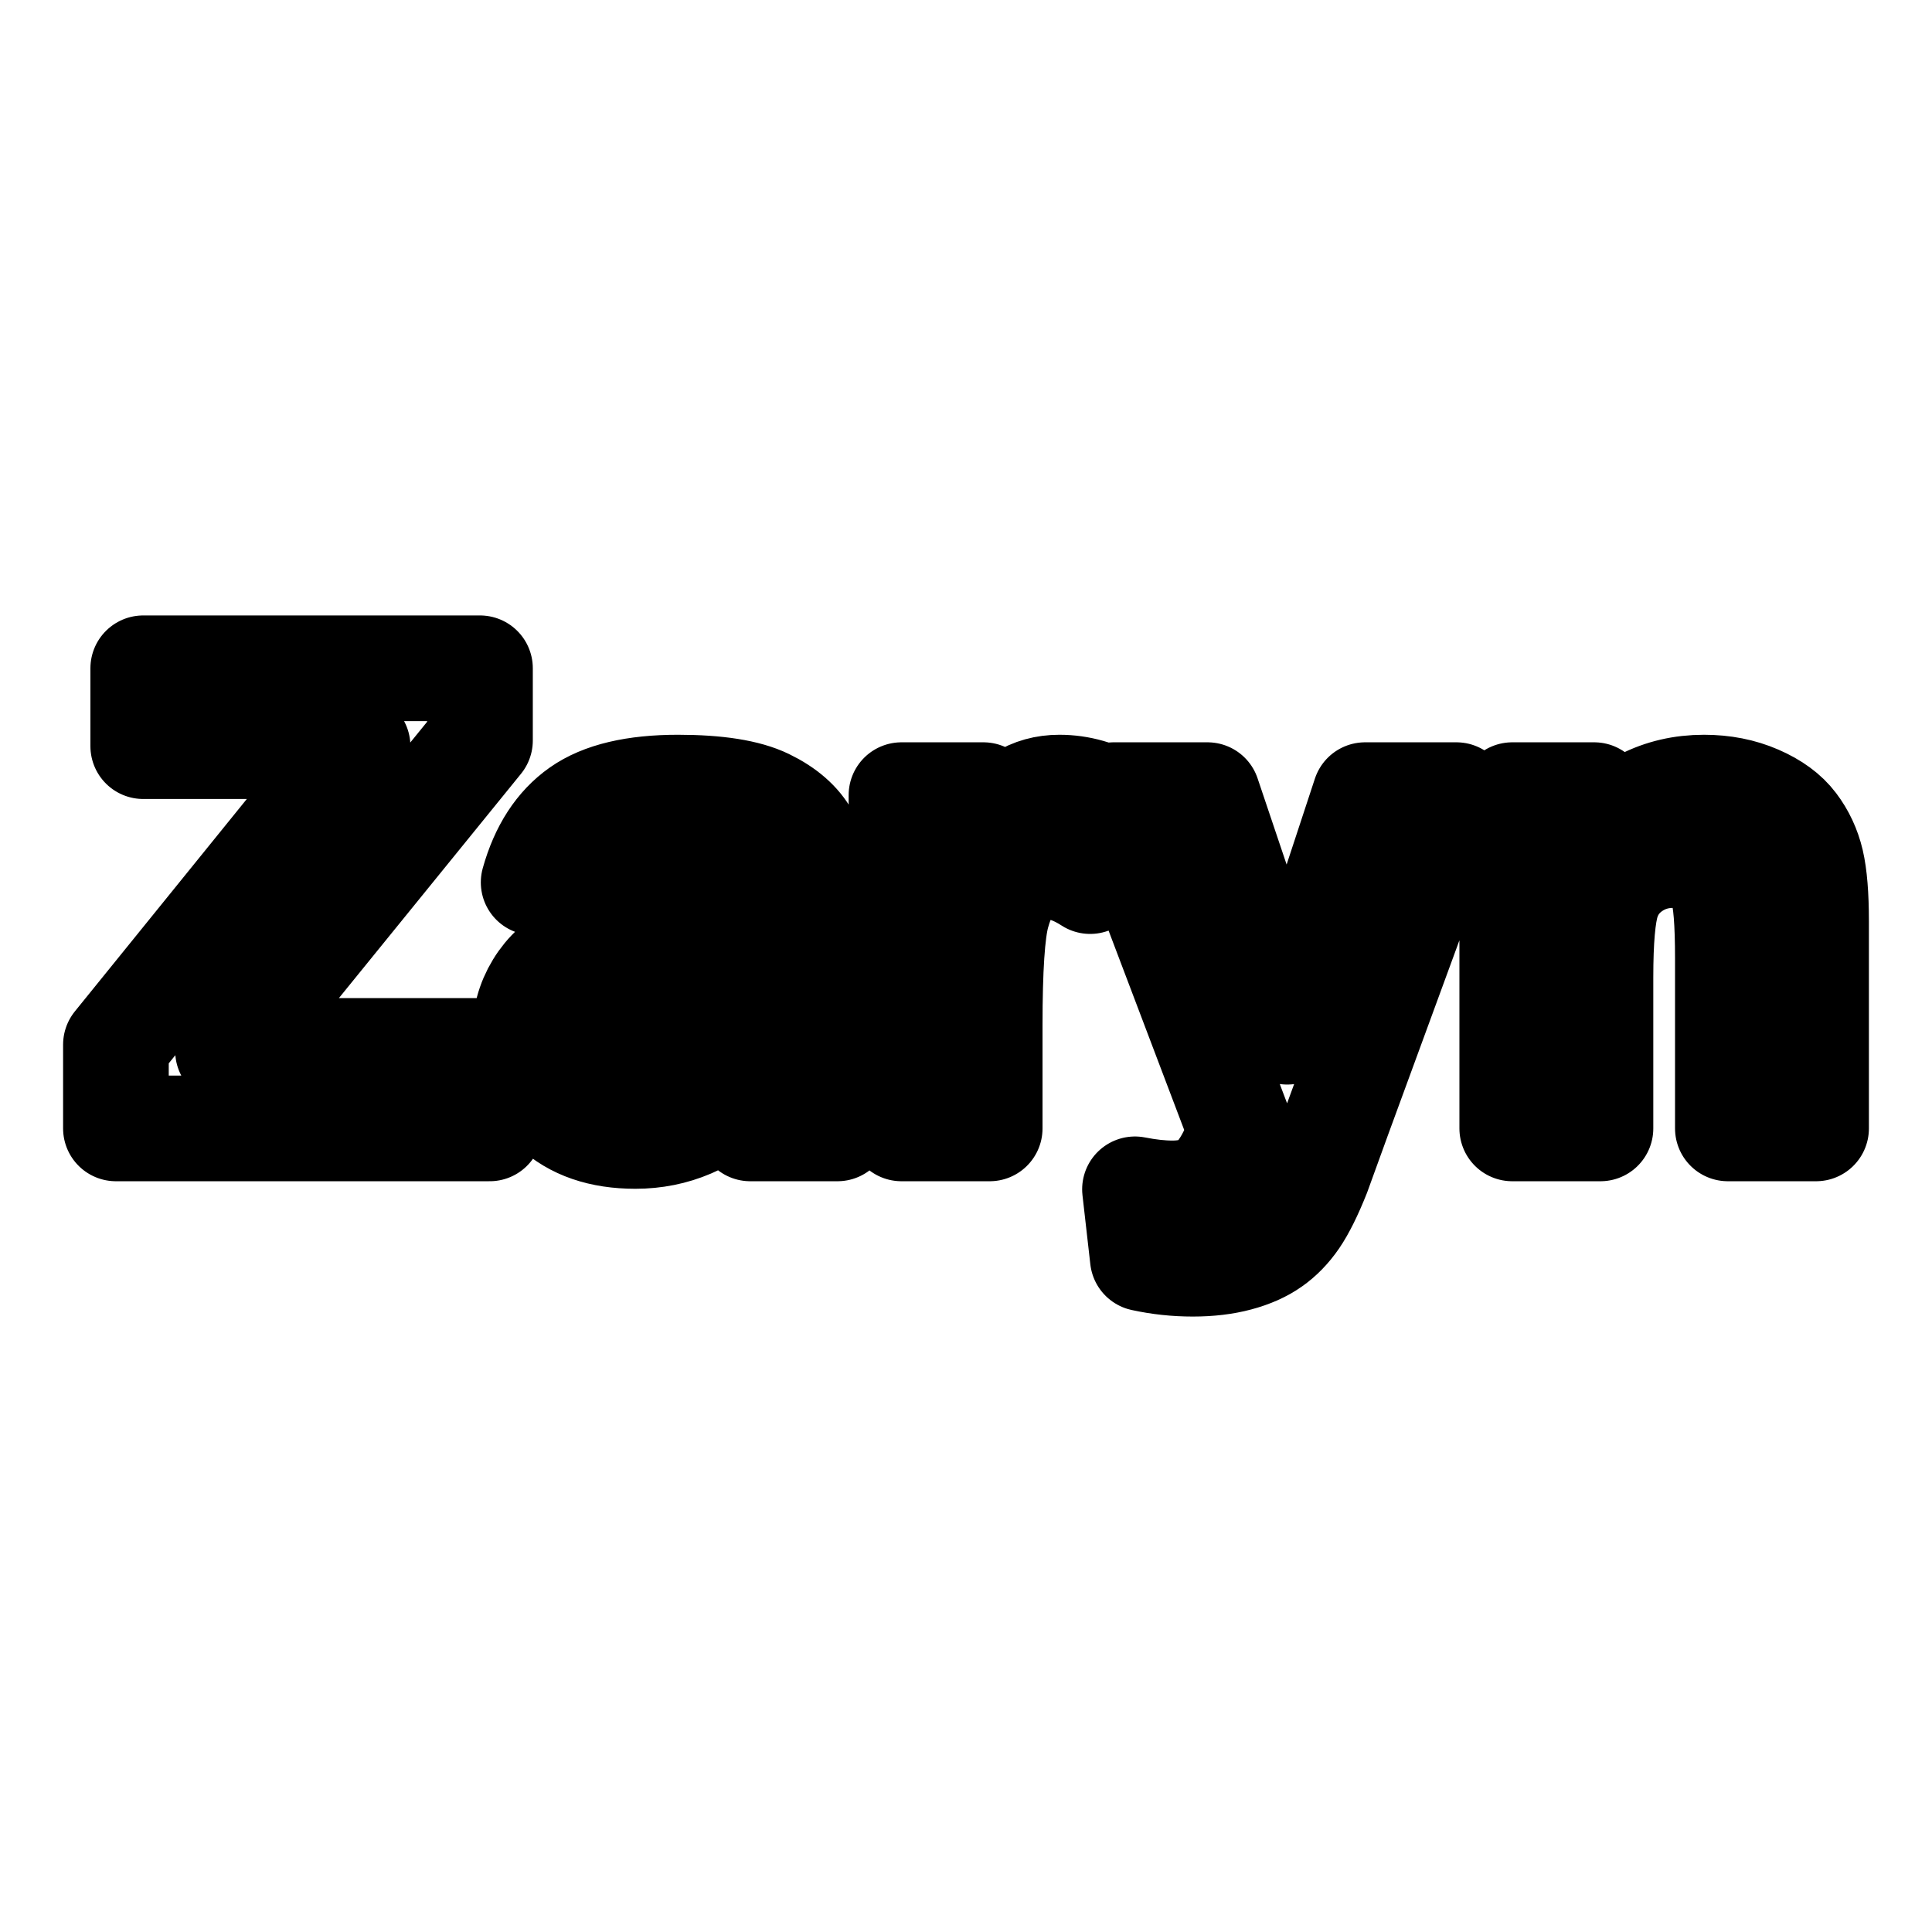
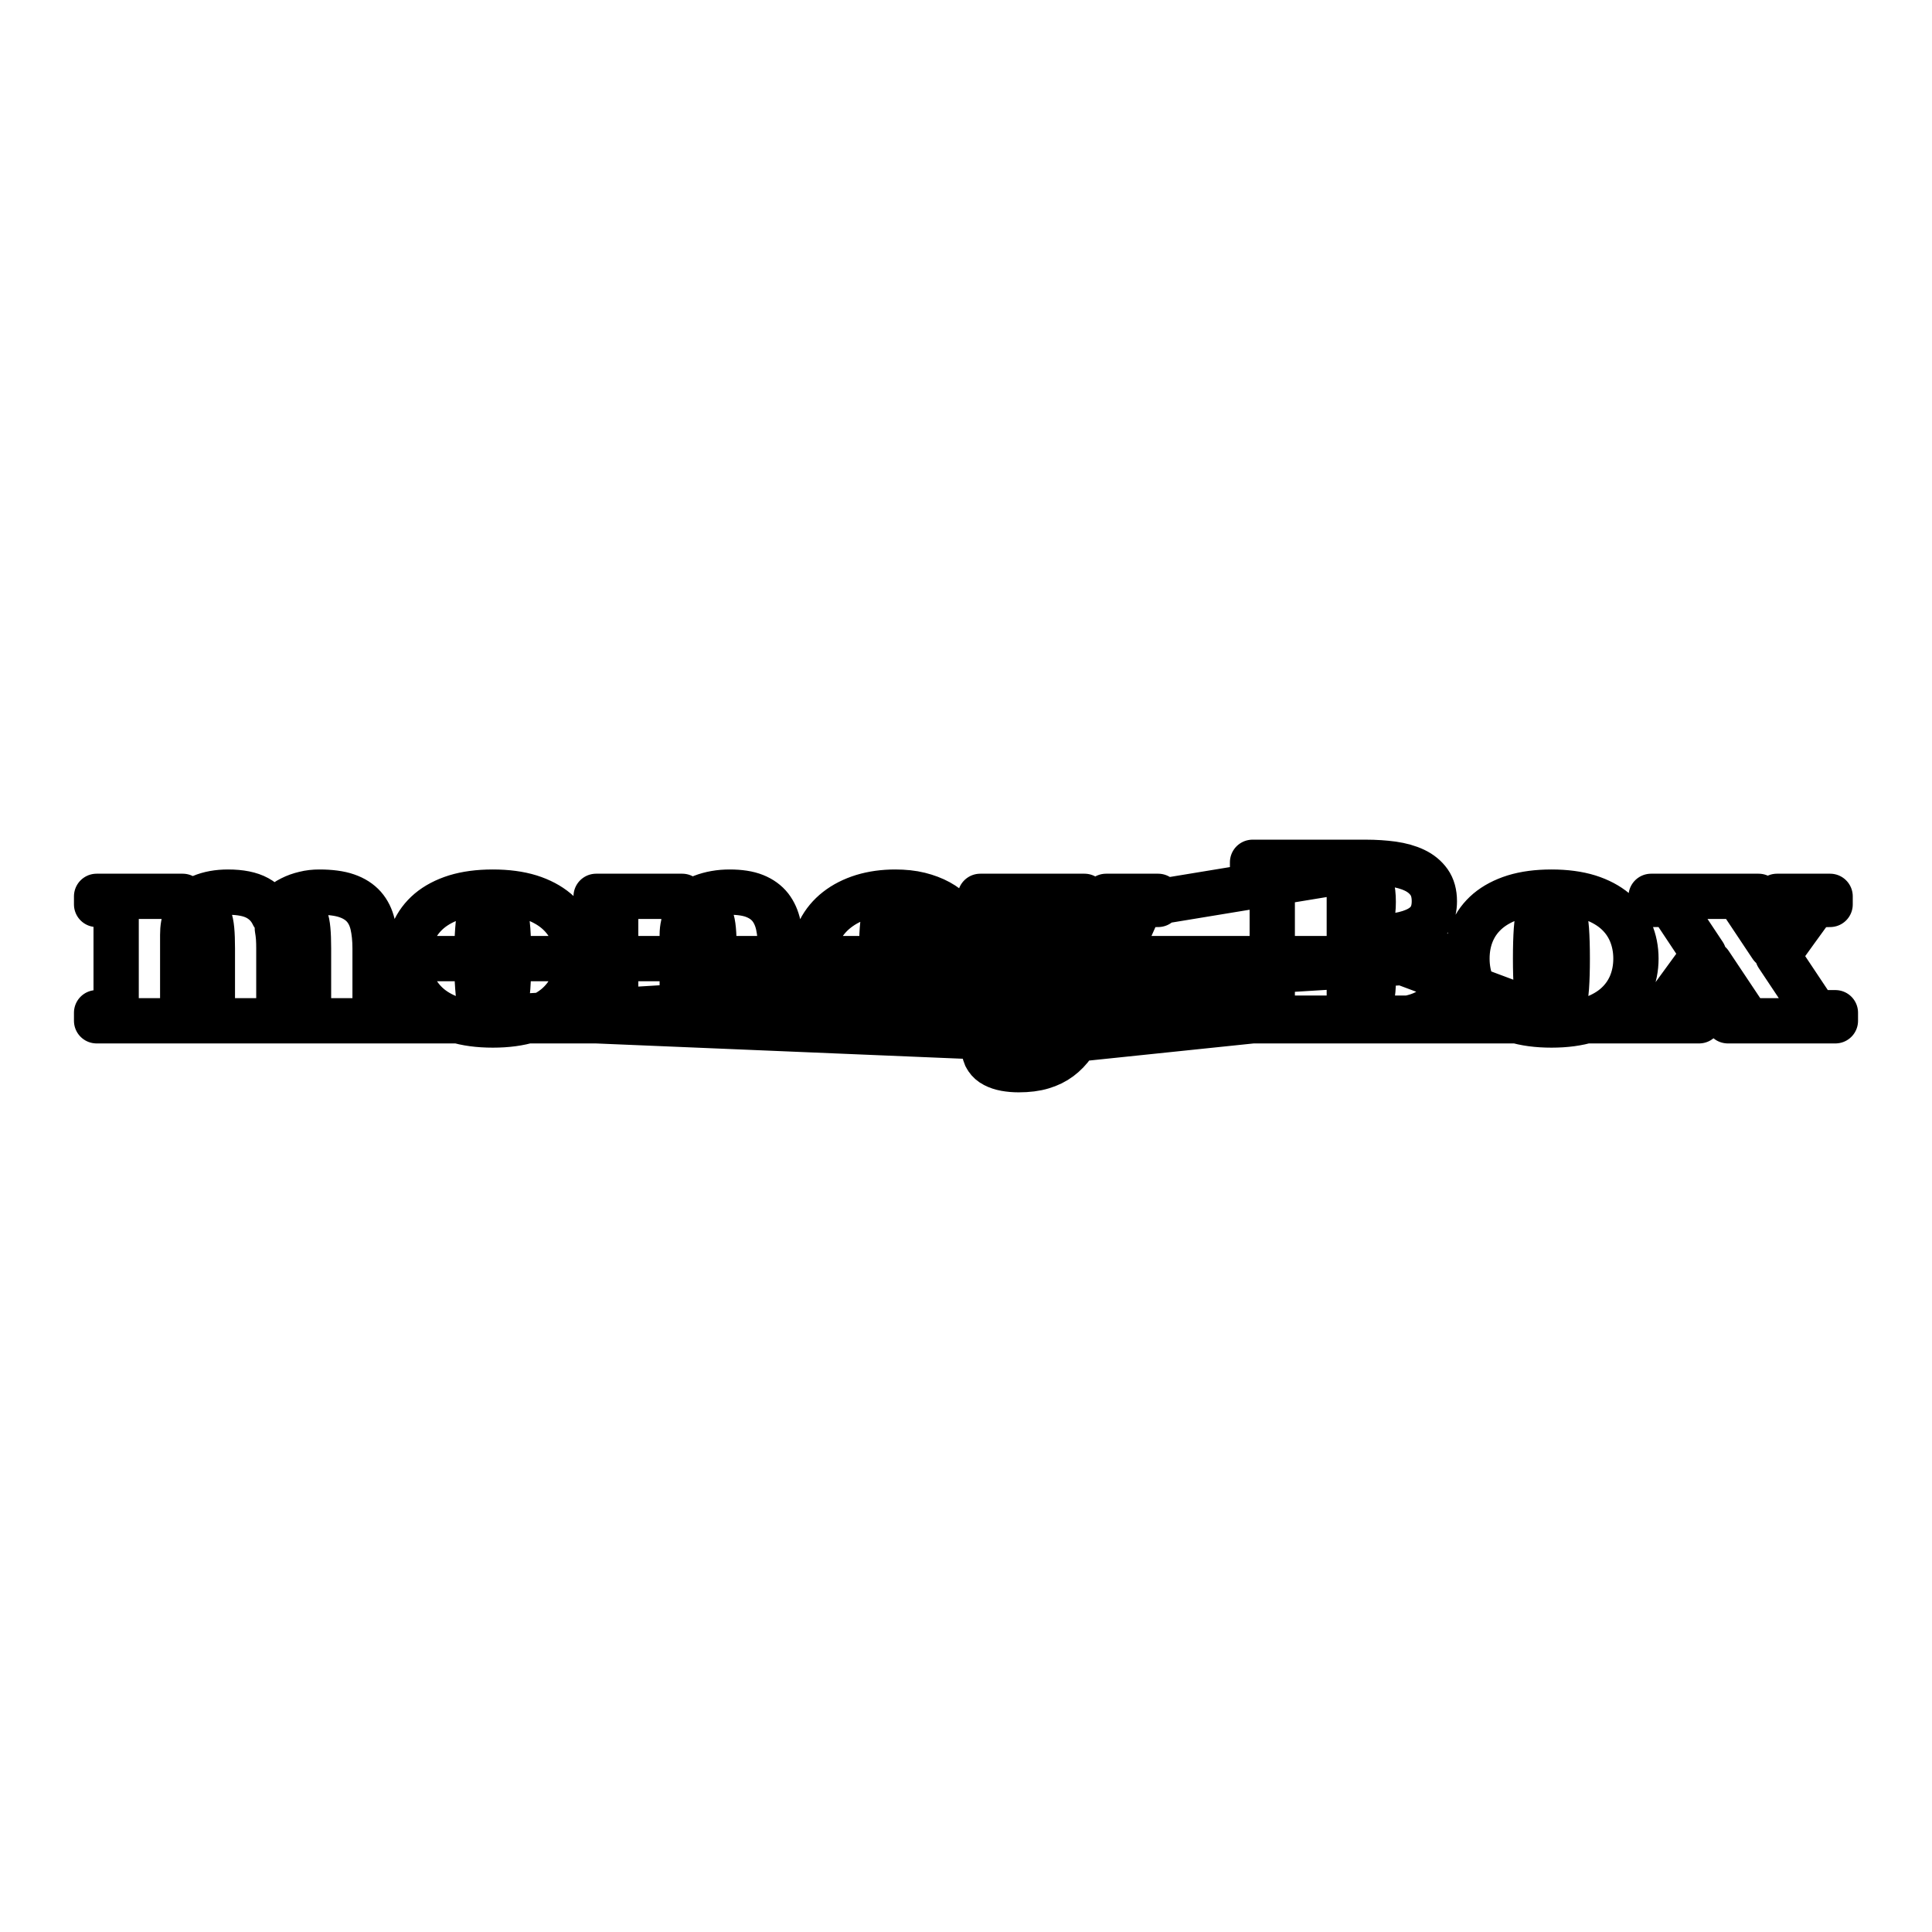
- <svg xmlns="http://www.w3.org/2000/svg" viewBox="0 0 256 256" fill="none" stroke="currentColor" stroke-width="14" stroke-linecap="round" stroke-linejoin="round">
-   <path d="M64.89 149.52 L15.36 149.52 L15.36 138.42 L47.38 98.87 L18.98 98.87 L18.98 88.55 L63.60 88.55 L63.60 98.12 L30.21 139.25 L64.89 139.25 L64.89 149.52 M81.32 118.83 L81.32 118.83 L70.71 116.92 Q72.50 110.51 76.87 107.43 Q81.23 104.36 89.84 104.36 L89.84 104.36 Q97.66 104.36 101.49 106.21 Q105.31 108.06 106.87 110.91 Q108.43 113.76 108.43 121.37 L108.43 121.37 L108.31 135.01 Q108.31 140.83 108.87 143.60 Q109.43 146.36 110.97 149.52 L110.97 149.52 L99.41 149.52 Q98.95 148.36 98.29 146.07 L98.29 146.07 Q97.99 145.03 97.87 144.70 L97.87 144.70 Q94.88 147.61 91.47 149.06 Q88.06 150.52 84.19 150.52 L84.19 150.52 Q77.37 150.52 73.44 146.82 Q69.51 143.12 69.51 137.46 L69.51 137.46 Q69.51 133.72 71.30 130.79 Q73.08 127.85 76.31 126.29 Q79.53 124.74 85.60 123.57 L85.60 123.57 Q93.79 122.03 96.95 120.70 L96.95 120.70 L96.95 119.54 Q96.95 116.17 95.29 114.73 Q93.63 113.30 89.01 113.30 L89.01 113.30 Q85.89 113.30 84.15 114.53 Q82.40 115.75 81.32 118.83 M96.95 130.64 L96.95 128.31 Q94.71 129.06 89.84 130.10 Q84.98 131.14 83.48 132.14 L83.48 132.14 Q81.19 133.76 81.19 136.26 L81.19 136.26 Q81.19 138.71 83.02 140.50 Q84.85 142.29 87.68 142.29 L87.68 142.29 Q90.84 142.29 93.71 140.21 L93.71 140.21 Q95.83 138.63 96.50 136.34 L96.50 136.34 Q96.95 134.84 96.95 130.64 L96.95 130.64 M131.14 135.88 L131.14 149.52 L119.45 149.52 L119.45 105.36 L130.31 105.36 L130.31 111.64 Q133.09 107.19 135.32 105.77 Q137.54 104.36 140.37 104.36 L140.37 104.36 Q144.36 104.36 148.07 106.56 L148.07 106.56 L144.45 116.75 Q141.50 114.84 138.96 114.84 L138.96 114.84 Q136.50 114.84 134.80 116.19 Q133.09 117.54 132.12 121.08 Q131.14 124.61 131.14 135.88 L131.14 135.88 M164.37 149.65 L147.57 105.36 L160.00 105.36 L170.56 136.71 L180.88 105.36 L192.98 105.36 L177.39 147.86 L174.60 155.55 Q173.06 159.42 171.67 161.46 Q170.27 163.50 168.46 164.76 Q166.66 166.03 164.01 166.74 Q161.37 167.45 158.05 167.45 L158.05 167.45 Q154.68 167.45 151.43 166.74 L151.43 166.74 L150.39 157.59 Q153.14 158.13 155.34 158.13 L155.34 158.13 Q159.42 158.13 161.37 155.74 Q163.33 153.35 164.37 149.65 L164.37 149.65 M240.64 122.07 L240.64 149.52 L228.95 149.52 L228.95 126.98 Q228.95 119.83 228.21 117.73 Q227.46 115.63 225.77 114.46 Q224.09 113.30 221.72 113.30 L221.72 113.30 Q218.68 113.30 216.27 114.96 Q213.86 116.63 212.96 119.37 Q212.07 122.12 212.07 129.52 L212.07 129.52 L212.07 149.52 L200.38 149.52 L200.38 105.36 L211.24 105.36 L211.24 111.84 Q217.02 104.36 225.79 104.36 L225.79 104.36 Q229.66 104.36 232.86 105.75 Q236.07 107.14 237.71 109.31 Q239.35 111.47 240.00 114.21 Q240.64 116.96 240.64 122.07 L240.64 122.07" />
+ <svg xmlns="http://www.w3.org/2000/svg" viewBox="0 0 256 256" fill="none" stroke="currentColor" stroke-width="6" stroke-linecap="round" stroke-linejoin="round">
+   <path d="M12.8 135.26 V134.19 H15.39 V119.84 H12.8 V118.77 H24.21 V120.67 C24.85 119.88 25.68 119.28 26.7 118.85 C27.72 118.42 28.89 118.21 30.21 118.21 C31.86 118.21 33.16 118.47 34.11 118.99 C35.06 119.51 35.75 120.26 36.2 121.21 C36.43 120.79 36.76 120.39 37.17 120.03 C37.59 119.66 38.06 119.34 38.6 119.07 C39.13 118.8 39.71 118.59 40.35 118.44 C40.98 118.28 41.63 118.21 42.3 118.21 C43.78 118.21 45 118.37 45.95 118.7 C46.91 119.03 47.66 119.52 48.22 120.15 C48.78 120.79 49.16 121.57 49.38 122.5 C49.59 123.42 49.7 124.48 49.7 125.67 V134.19 H52.29 V135.26 H39.4 V134.19 H40.88 V125.67 C40.88 124.66 40.85 123.82 40.79 123.18 C40.73 122.53 40.63 122.02 40.48 121.65 C40.33 121.28 40.13 121.02 39.89 120.88 C39.64 120.74 39.33 120.67 38.95 120.67 C38.31 120.67 37.81 120.88 37.45 121.31 C37.09 121.74 36.85 122.31 36.75 123.02 C36.82 123.43 36.88 123.85 36.91 124.29 C36.94 124.73 36.95 125.19 36.95 125.67 V134.19 H38.42 V135.26 H26.65 V134.19 H28.14 V125.67 C28.14 124.66 28.11 123.82 28.05 123.18 C27.99 122.53 27.88 122.02 27.74 121.65 C27.59 121.28 27.39 121.02 27.14 120.88 C26.9 120.74 26.59 120.67 26.21 120.67 C25.83 120.67 25.52 120.74 25.26 120.9 C25 121.06 24.8 121.28 24.64 121.57 C24.48 121.86 24.37 122.2 24.31 122.59 C24.24 122.99 24.21 123.42 24.21 123.88 V134.19 H25.68 V135.26 H12.8 L218.08 135.26 V134.19 C218.52 134.19 218.89 134.17 219.19 134.13 C219.49 134.08 219.74 134.02 219.95 133.94 C220.16 133.86 220.33 133.77 220.45 133.65 C220.58 133.54 220.7 133.41 220.81 133.26 L225.77 126.46 L221.37 119.84 H218.78 V118.77 H233.02 V119.84 H231.03 L234.72 125.38 C234.94 125.08 235.17 124.77 235.42 124.44 C235.67 124.11 235.91 123.77 236.15 123.44 C236.38 123.11 236.62 122.79 236.84 122.49 C237.07 122.18 237.27 121.91 237.45 121.66 C237.63 121.41 237.78 121.2 237.9 121.04 C238.01 120.87 238.09 120.76 238.12 120.71 C238.16 120.64 238.18 120.58 238.18 120.53 C238.18 120.4 238.11 120.29 237.98 120.21 C237.84 120.12 237.66 120.05 237.41 119.99 C237.17 119.94 236.88 119.9 236.55 119.87 C236.22 119.85 235.86 119.84 235.46 119.84 V118.77 H242.5 V119.84 C242.07 119.84 241.7 119.86 241.4 119.9 C241.1 119.95 240.84 120.01 240.64 120.09 C240.43 120.17 240.26 120.26 240.13 120.38 C239.99 120.49 239.88 120.62 239.78 120.77 C239.62 121 239.38 121.32 239.07 121.75 C238.76 122.18 238.41 122.67 238.01 123.21 C237.62 123.76 237.21 124.33 236.78 124.92 C236.35 125.51 235.93 126.07 235.54 126.61 L240.59 134.19 H243.2 V135.26 H228.95 V134.19 H230.92 L226.57 127.67 C226.38 127.94 226.14 128.26 225.87 128.62 C225.6 128.99 225.32 129.37 225.03 129.76 C224.73 130.16 224.45 130.55 224.16 130.95 C223.87 131.34 223.61 131.71 223.37 132.04 C223.14 132.37 222.94 132.65 222.77 132.88 C222.61 133.11 222.51 133.26 222.47 133.32 C222.45 133.36 222.44 133.39 222.43 133.42 C222.43 133.44 222.43 133.47 222.43 133.5 C222.43 133.63 222.49 133.73 222.63 133.82 C222.76 133.91 222.95 133.98 223.19 134.04 C223.43 134.09 223.72 134.13 224.05 134.16 C224.38 134.18 224.74 134.19 225.14 134.19 V135.26 H218.08 L78.99 135.26 V134.19 H81.58 V119.84 H78.99 V118.77 H90.4 V120.67 C90.72 120.28 91.1 119.93 91.55 119.63 C92 119.32 92.49 119.06 93.04 118.85 C93.58 118.64 94.16 118.48 94.78 118.37 C95.4 118.26 96.03 118.21 96.68 118.21 C98.03 118.21 99.14 118.38 100.01 118.73 C100.88 119.08 101.57 119.58 102.08 120.23 C102.58 120.88 102.93 121.66 103.13 122.58 C103.33 123.51 103.42 124.54 103.42 125.67 V134.19 H106.02 V135.26 H93.13 V134.19 H94.61 V125.67 C94.61 124.66 94.58 123.82 94.52 123.18 C94.46 122.53 94.36 122.02 94.21 121.65 C94.06 121.28 93.86 121.02 93.62 120.88 C93.37 120.74 93.06 120.67 92.68 120.67 C92.31 120.67 91.98 120.74 91.69 120.9 C91.4 121.06 91.16 121.28 90.97 121.57 C90.78 121.86 90.63 122.2 90.54 122.59 C90.45 122.99 90.4 123.42 90.4 123.88 V134.19 H91.87 V135.26 H78.99 L141.08 137.85 L132.47 119.84 H129.89 V118.77 H143.7 V119.84 H141.71 L145.63 128.89 L146.4 127.18 C146.68 126.58 146.94 125.99 147.2 125.4 C147.47 124.81 147.71 124.25 147.95 123.71 C148.19 123.17 148.4 122.69 148.58 122.27 C148.76 121.84 148.91 121.49 149.03 121.21 C149.14 120.94 149.21 120.77 149.23 120.71 C149.26 120.64 149.27 120.58 149.27 120.53 C149.27 120.4 149.2 120.29 149.07 120.21 C148.94 120.12 148.75 120.05 148.51 119.99 C148.27 119.94 147.98 119.9 147.65 119.87 C147.32 119.85 146.95 119.84 146.56 119.84 V118.77 H153.46 V119.84 C153.03 119.84 152.66 119.85 152.35 119.89 C152.03 119.92 151.77 119.98 151.55 120.05 C151.34 120.12 151.16 120.22 151.03 120.34 C150.91 120.46 150.81 120.6 150.74 120.77 C150.7 120.87 150.57 121.17 150.34 121.67 C150.12 122.18 149.83 122.82 149.48 123.6 C149.12 124.38 148.72 125.27 148.26 126.27 C147.81 127.26 147.32 128.31 146.81 129.39 C146.3 130.48 145.77 131.58 145.24 132.68 C144.71 133.79 144.18 134.85 143.67 135.85 C143.2 136.79 142.7 137.63 142.2 138.36 C141.69 139.09 141.1 139.7 140.43 140.2 C139.76 140.7 138.99 141.08 138.11 141.34 C137.23 141.61 136.19 141.74 134.97 141.74 C134.36 141.74 133.78 141.69 133.22 141.59 C132.67 141.49 132.19 141.33 131.77 141.11 C131.36 140.9 131.03 140.61 130.79 140.25 C130.54 139.9 130.42 139.46 130.42 138.94 C130.42 138.55 130.52 138.19 130.71 137.85 C130.9 137.51 131.17 137.21 131.5 136.96 C131.84 136.71 132.23 136.51 132.68 136.36 C133.13 136.21 133.61 136.13 134.13 136.13 C134.62 136.13 135.09 136.2 135.53 136.34 C135.98 136.48 136.37 136.67 136.71 136.91 C137.05 137.14 137.32 137.42 137.52 137.75 C137.72 138.08 137.82 138.43 137.82 138.8 C137.82 139.15 137.73 139.48 137.56 139.79 C137.38 140.11 137.14 140.35 136.82 140.52 C137.7 140.44 138.49 140.18 139.19 139.73 C139.88 139.28 140.51 138.65 141.08 137.85 L165.97 135.26 V134.09 H168.58 V115.42 H165.97 V114.26 H180.95 C182.23 114.26 183.43 114.34 184.54 114.49 C185.64 114.65 186.61 114.92 187.43 115.31 C188.25 115.7 188.89 116.23 189.36 116.89 C189.83 117.56 190.06 118.4 190.06 119.42 C190.06 120.25 189.9 120.96 189.57 121.56 C189.24 122.16 188.72 122.65 188.02 123.04 C187.32 123.43 186.41 123.73 185.3 123.93 C184.19 124.12 182.86 124.23 181.31 124.24 C182.15 124.25 182.98 124.27 183.81 124.32 C184.64 124.36 185.43 124.45 186.18 124.58 C186.93 124.71 187.63 124.89 188.27 125.13 C188.91 125.37 189.47 125.69 189.95 126.08 C190.42 126.47 190.79 126.95 191.06 127.53 C191.32 128.1 191.46 128.78 191.46 129.57 C191.46 130.7 191.24 131.63 190.82 132.36 C190.39 133.1 189.78 133.68 188.98 134.11 C188.18 134.54 187.2 134.84 186.04 135.01 C184.88 135.18 183.56 135.26 182.08 135.26 H165.97 L128.69 127.02 H116.81 C116.81 128.53 116.87 129.76 117.01 130.71 C117.14 131.66 117.35 132.4 117.64 132.94 C117.93 133.48 118.31 133.85 118.77 134.05 C119.23 134.24 119.78 134.34 120.44 134.34 C121.27 134.34 122.05 134.24 122.78 134.03 C123.51 133.82 124.16 133.53 124.74 133.15 C125.32 132.77 125.8 132.31 126.18 131.77 C126.57 131.23 126.83 130.63 126.97 129.96 H128.36 C128.26 130.87 127.98 131.7 127.52 132.42 C127.05 133.15 126.44 133.76 125.67 134.27 C124.91 134.77 124.01 135.16 122.98 135.42 C121.94 135.69 120.82 135.82 119.59 135.82 C117.66 135.82 115.97 135.62 114.5 135.22 C113.03 134.82 111.81 134.24 110.82 133.48 C109.83 132.71 109.09 131.77 108.58 130.66 C108.08 129.55 107.83 128.28 107.83 126.86 C107.83 125.54 108.1 124.34 108.64 123.27 C109.18 122.21 109.94 121.3 110.9 120.55 C111.86 119.8 113 119.22 114.32 118.81 C115.64 118.41 117.07 118.21 118.61 118.21 C119.8 118.21 120.87 118.32 121.84 118.56 C122.8 118.8 123.65 119.12 124.4 119.53 C125.15 119.94 125.79 120.43 126.33 120.99 C126.86 121.55 127.31 122.16 127.66 122.81 C128.01 123.47 128.27 124.15 128.44 124.87 C128.61 125.58 128.69 126.3 128.69 127.02 L54.1 127.02 C54.1 125.75 54.33 124.57 54.79 123.5 C55.26 122.42 55.95 121.49 56.88 120.7 C57.81 119.92 58.98 119.3 60.38 118.86 C61.78 118.43 63.42 118.21 65.3 118.21 C67.18 118.21 68.81 118.43 70.21 118.86 C71.61 119.3 72.77 119.92 73.7 120.7 C74.63 121.49 75.33 122.42 75.79 123.5 C76.25 124.57 76.49 125.75 76.49 127.02 C76.49 128.3 76.25 129.47 75.79 130.54 C75.33 131.61 74.63 132.54 73.7 133.33 C72.77 134.11 71.61 134.72 70.21 135.16 C68.81 135.6 67.18 135.82 65.3 135.82 C63.42 135.82 61.78 135.6 60.38 135.16 C58.98 134.72 57.81 134.11 56.88 133.33 C55.95 132.54 55.26 131.61 54.79 130.54 C54.33 129.47 54.1 128.3 54.1 127.02 L194.38 127.02 C194.38 125.75 194.61 124.57 195.07 123.5 C195.54 122.42 196.23 121.49 197.16 120.7 C198.09 119.92 199.26 119.3 200.66 118.86 C202.06 118.43 203.7 118.21 205.58 118.21 C207.45 118.21 209.09 118.43 210.49 118.86 C211.89 119.3 213.05 119.92 213.98 120.7 C214.91 121.49 215.6 122.42 216.07 123.5 C216.53 124.57 216.77 125.75 216.77 127.02 C216.77 128.3 216.53 129.47 216.07 130.54 C215.6 131.61 214.91 132.54 213.98 133.33 C213.05 134.11 211.89 134.72 210.49 135.16 C209.09 135.6 207.45 135.82 205.58 135.82 C203.7 135.82 202.06 135.6 200.66 135.16 C199.26 134.72 198.09 134.11 197.16 133.33 C196.23 132.54 195.54 131.61 195.07 130.54 C194.61 129.47 194.38 128.3 194.38 127.02 L65.3 134.91 C64.91 134.91 64.59 134.78 64.32 134.53 C64.05 134.29 63.84 133.86 63.67 133.26 C63.5 132.66 63.38 131.85 63.31 130.84 C63.23 129.83 63.19 128.55 63.19 127.02 C63.19 125.48 63.23 124.2 63.31 123.19 C63.38 122.18 63.5 121.37 63.67 120.77 C63.84 120.17 64.05 119.74 64.32 119.49 C64.59 119.25 64.91 119.12 65.3 119.12 C65.67 119.12 66 119.25 66.26 119.49 C66.53 119.74 66.75 120.17 66.91 120.77 C67.08 121.37 67.2 122.18 67.28 123.19 C67.35 124.2 67.39 125.48 67.39 127.02 C67.39 128.55 67.35 129.83 67.28 130.84 C67.2 131.85 67.08 132.66 66.91 133.26 C66.75 133.86 66.53 134.29 66.26 134.53 C66 134.78 65.67 134.91 65.3 134.91 L205.58 134.91 C205.19 134.91 204.87 134.78 204.6 134.53 C204.33 134.29 204.12 133.86 203.95 133.26 C203.78 132.66 203.66 131.85 203.58 130.84 C203.51 129.83 203.47 128.55 203.47 127.02 C203.47 125.48 203.51 124.2 203.58 123.19 C203.66 122.18 203.78 121.37 203.95 120.77 C204.12 120.17 204.33 119.74 204.6 119.49 C204.87 119.25 205.19 119.12 205.58 119.12 C205.95 119.12 206.27 119.25 206.54 119.49 C206.81 119.74 207.02 120.17 207.19 120.77 C207.36 121.37 207.48 122.18 207.56 123.19 C207.63 124.2 207.67 125.48 207.67 127.02 C207.67 128.55 207.63 129.83 207.56 130.84 C207.48 131.85 207.36 132.66 207.19 133.26 C207.02 133.86 206.81 134.29 206.54 134.53 C206.27 134.78 205.95 134.91 205.58 134.91 L178.79 124.89 C179.86 124.89 180.66 125.3 181.18 126.11 C181.7 126.93 181.96 128.22 181.96 130 C181.96 130.89 181.89 131.6 181.77 132.14 C181.64 132.68 181.44 133.09 181.18 133.38 C180.92 133.67 180.59 133.86 180.2 133.95 C179.8 134.04 179.33 134.09 178.79 134.09 V124.89 L178.79 115.33 C179.23 115.33 179.65 115.38 180.03 115.49 C180.42 115.59 180.75 115.79 181.04 116.09 C181.33 116.4 181.55 116.82 181.71 117.36 C181.88 117.9 181.96 118.62 181.96 119.51 C181.96 120.4 181.88 121.12 181.71 121.68 C181.55 122.24 181.33 122.67 181.04 122.98 C180.75 123.3 180.42 123.51 180.03 123.61 C179.65 123.72 179.23 123.78 178.79 123.78 V115.33 L116.82 125.53 C116.84 124.29 116.89 123.26 116.98 122.44 C117.07 121.62 117.2 120.97 117.37 120.47 C117.54 119.98 117.75 119.63 118 119.43 C118.25 119.23 118.55 119.12 118.89 119.12 C119.24 119.12 119.54 119.23 119.78 119.43 C120.03 119.63 120.24 119.98 120.41 120.47 C120.57 120.97 120.7 121.62 120.79 122.44 C120.88 123.26 120.94 124.29 120.97 125.53 H116.82" />
</svg>
